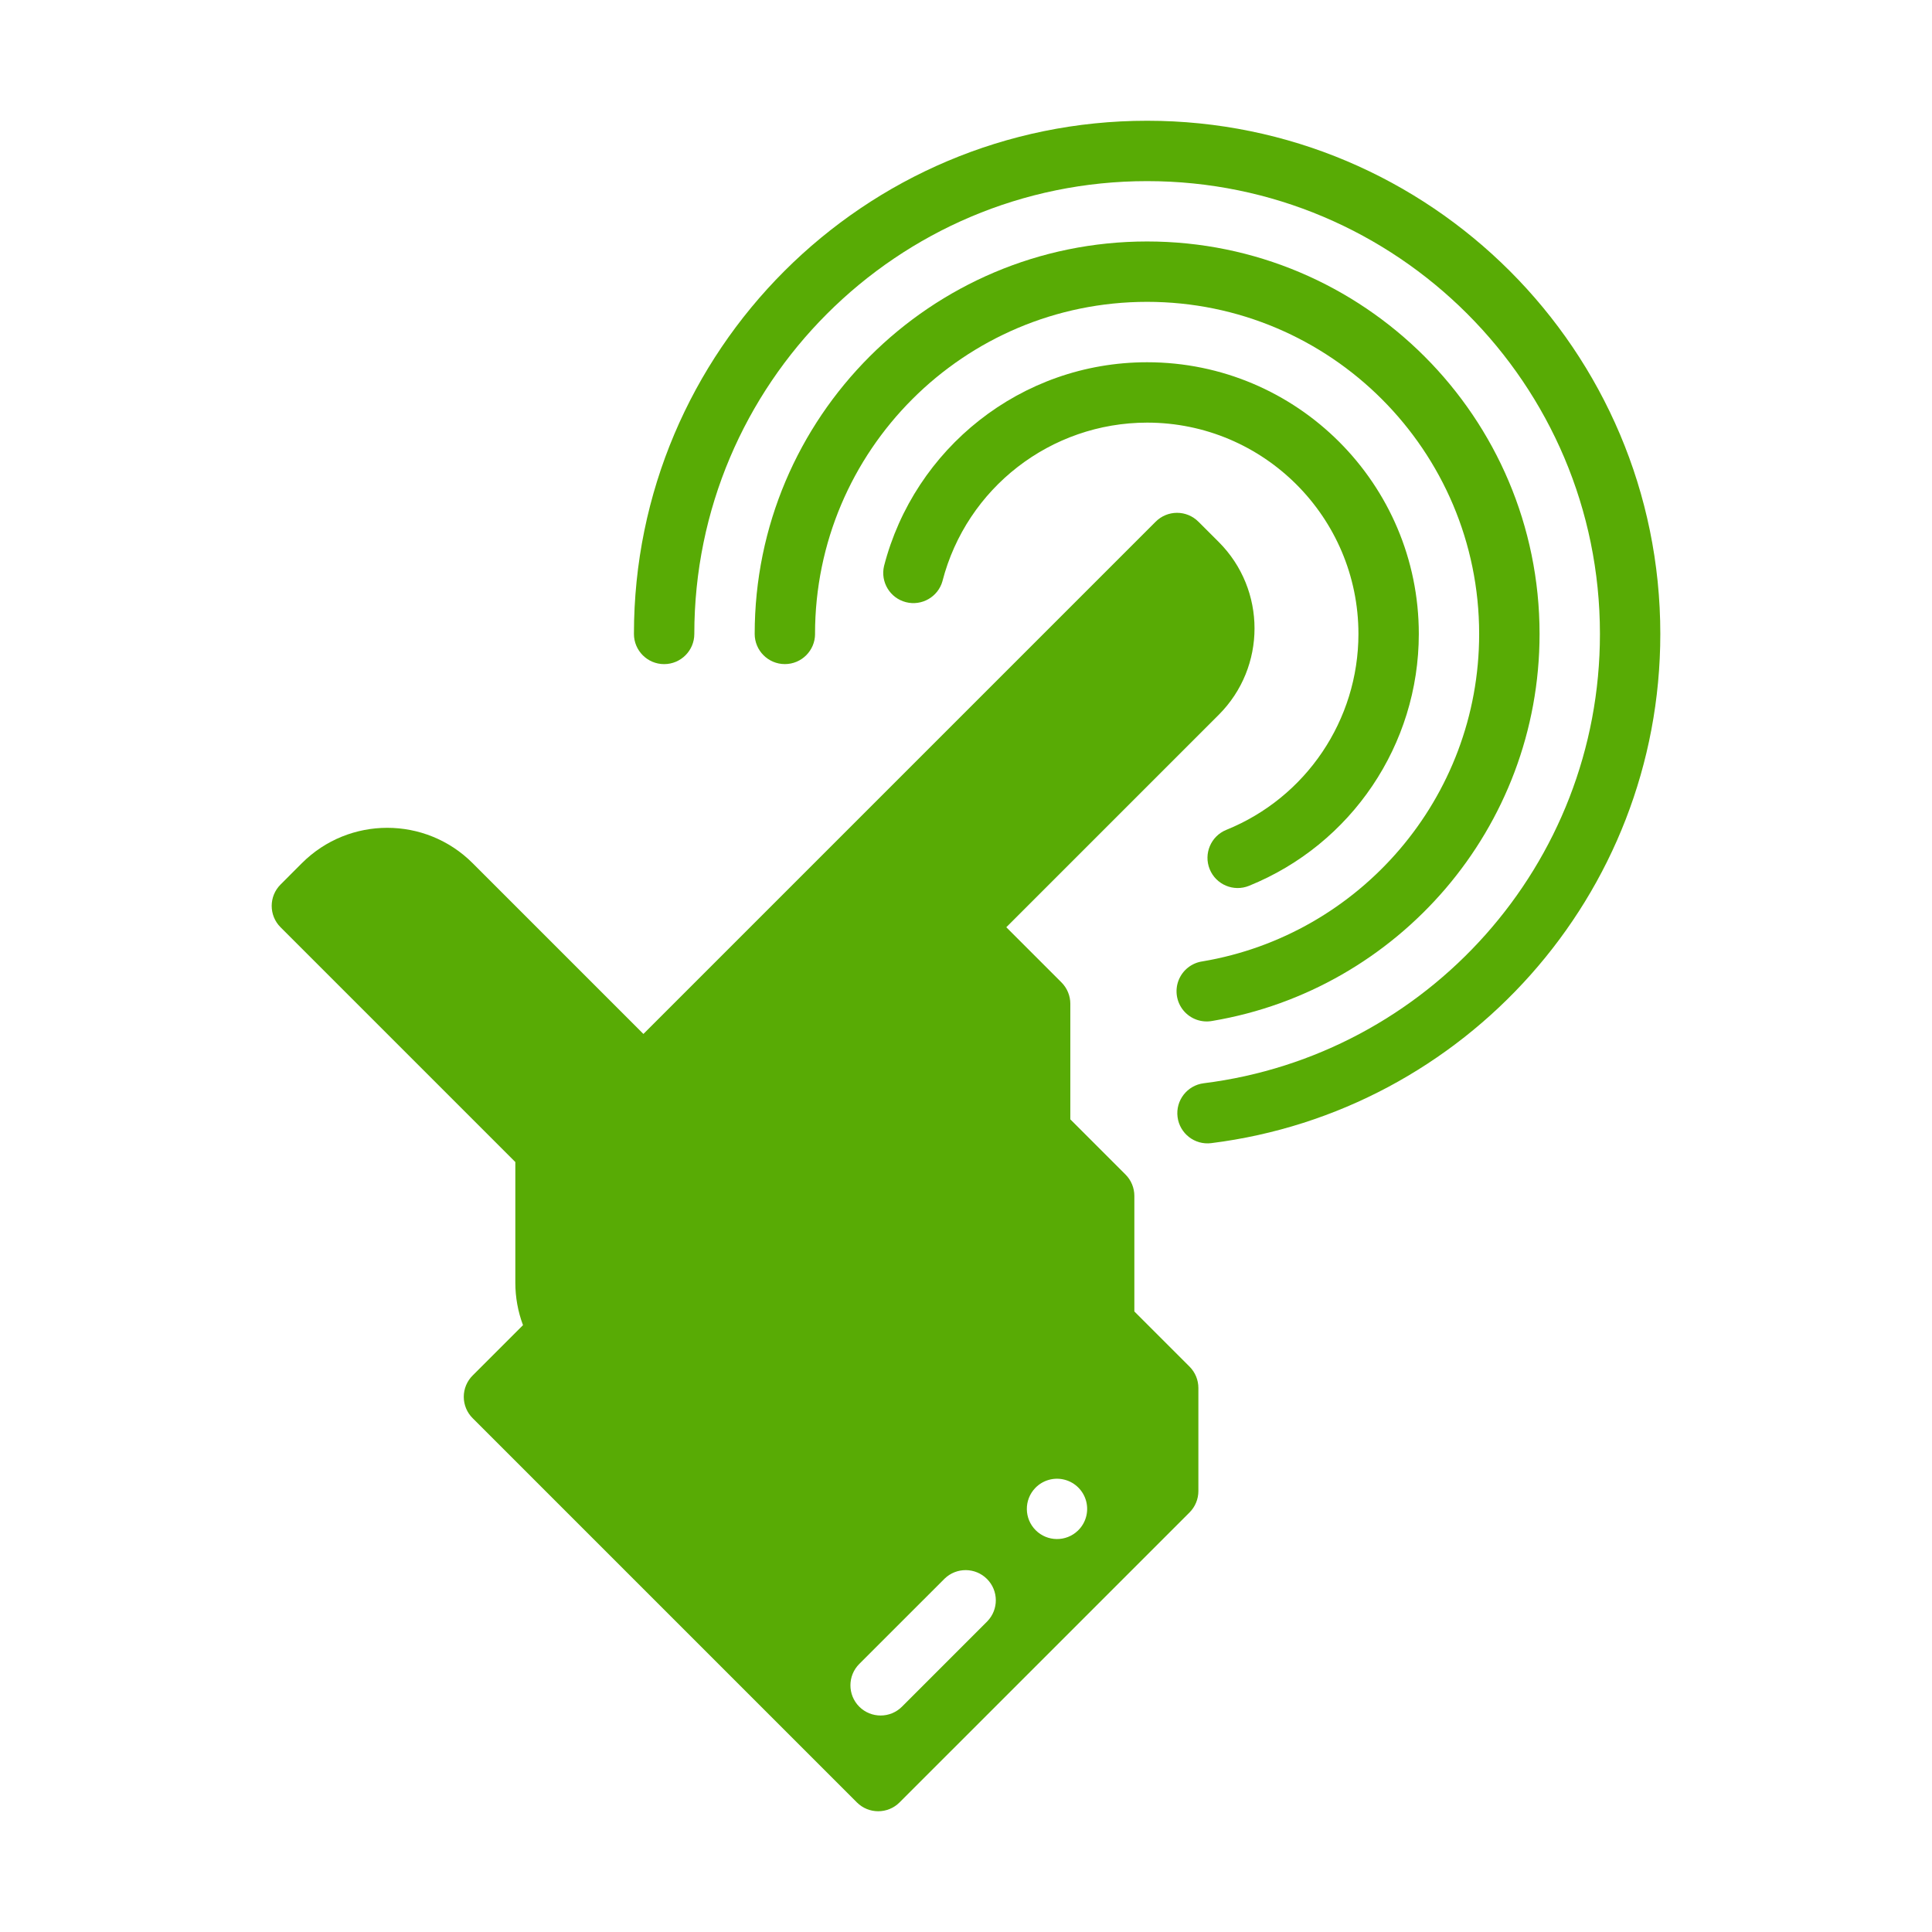
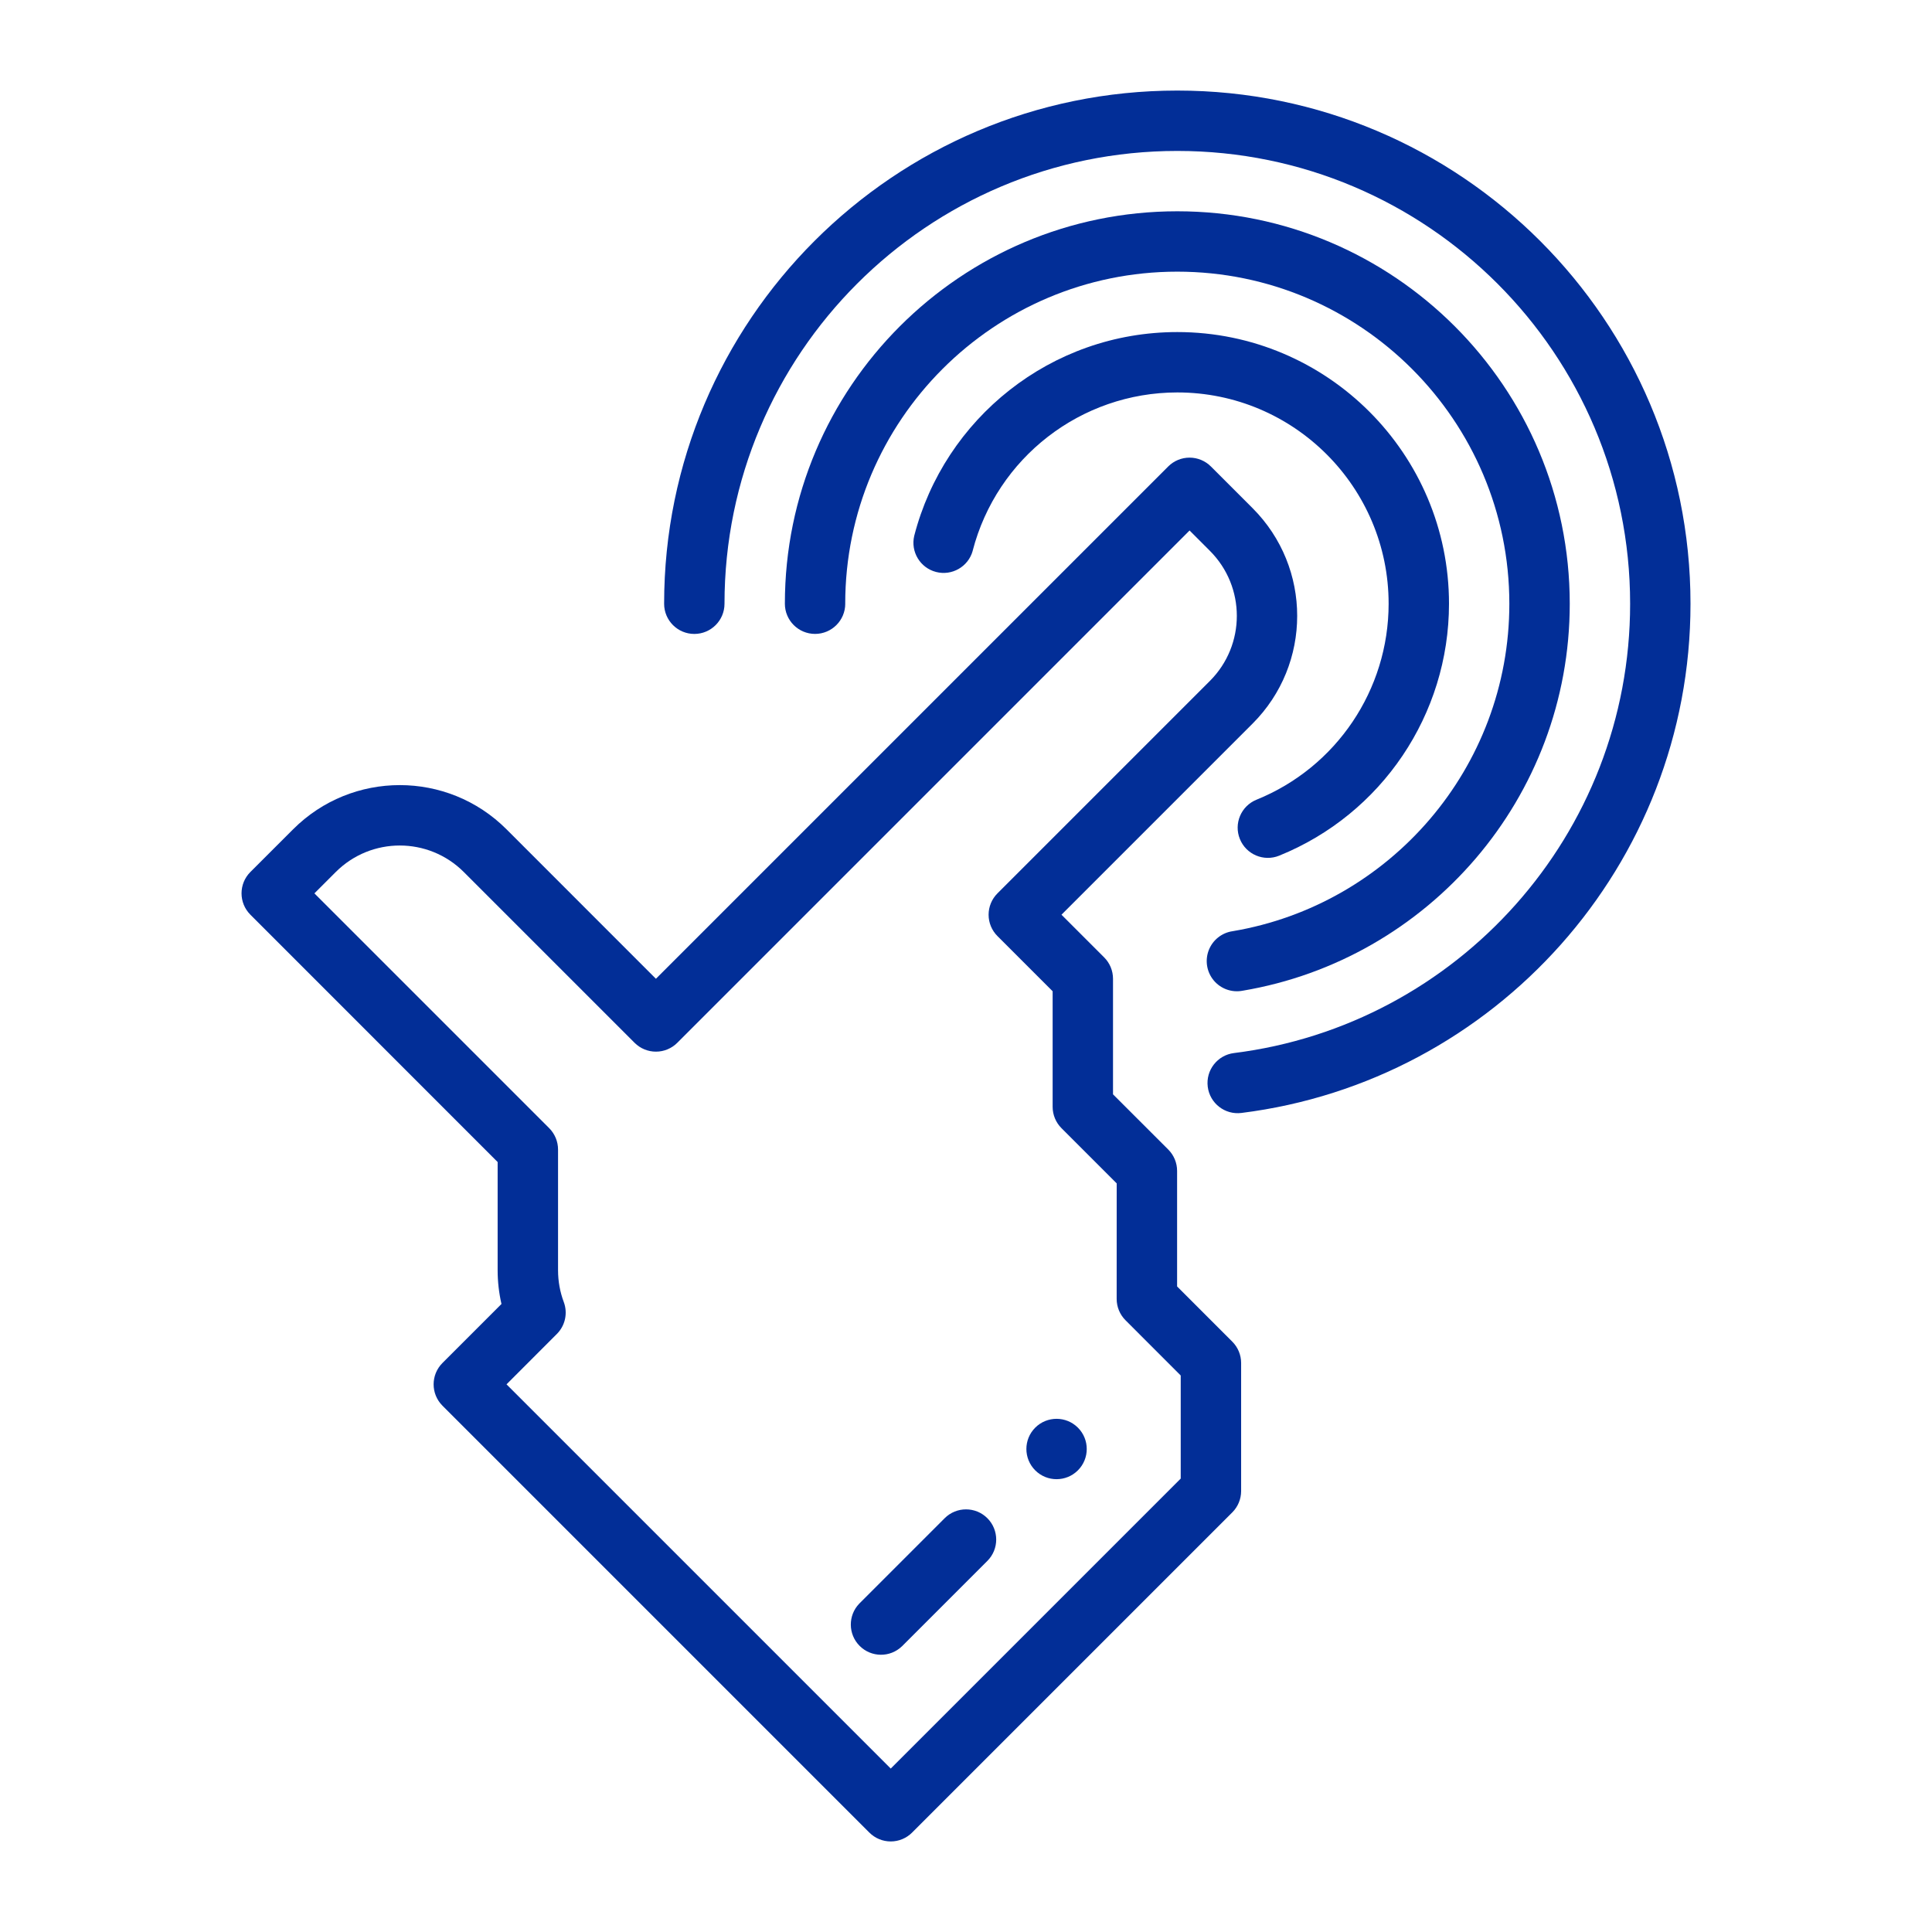
- <svg xmlns="http://www.w3.org/2000/svg" fill-rule="evenodd" stroke-linejoin="round" stroke-miterlimit="2" clip-rule="evenodd" viewBox="0 0 64 64" id="HandTouch">
-   <path d="m17.071 38.494-7.778-7.778a1 1 0 0 1 0-1.414l.707-.708a4 4 0 0 1 5.657 0l5.657 5.657 16.97-16.97a.999.999 0 0 1 1.414 0l.674.673a4.048 4.048 0 0 1 0 5.725l-7.037 7.037 1.828 1.828c.187.188.293.442.293.707v3.829l1.828 1.828a1 1 0 0 1 .293.707v3.829l1.829 1.828c.187.188.292.442.292.707v3.414c0 .266-.105.52-.292.708l-9.607 9.606a1 1 0 0 1-1.414 0L15.657 46.979a.997.997 0 0 1 0-1.414l1.668-1.668a4.011 4.011 0 0 1-.254-1.403zm12.808 18.042 2.828-2.829a1 1 0 0 0-1.414-1.414l-2.829 2.828a1.002 1.002 0 0 0 0 1.415c.391.39 1.024.39 1.415 0zm4.414-7.243a.999.999 0 1 1 1.414 1.411.999.999 0 0 1-1.414-1.411z" fill="#58ab05" class="color000000 svgShape" />
-   <path d="M31.22 19.25A7.008 7.008 0 0 1 38 14c3.862 0 7 3.137 7 7a7.006 7.006 0 0 1-4.376 6.49 1 1 0 1 0 .751 1.854A9.006 9.006 0 0 0 47 21c0-4.967-4.033-9-9-9-4.19 0-7.715 2.87-8.715 6.75a1 1 0 0 0 1.936.5z" fill="#58ab05" class="color000000 svgShape" />
-   <path d="M26.999 20.999c0-6.071 4.929-11 11-11 6.07 0 11 4.929 11 11 0 5.446-3.967 9.973-9.166 10.848a1 1 0 1 0 .33 1.972C46.31 32.785 51 27.436 51 20.999c0-7.175-5.826-13-13-13-7.175 0-13 5.825-13 13a1 1 0 0 0 2 0z" fill="#58ab05" class="color000000 svgShape" />
-   <path d="M23 21c0-8.279 6.721-15 15-15s15 6.721 15 15c0 7.644-5.729 13.96-13.124 14.884a.999.999 0 1 0 .248 1.984C48.505 36.821 55 29.663 55 21c0-9.383-7.617-17-17-17s-17 7.617-17 17a1 1 0 0 0 2 0z" fill="#58ab05" class="color000000 svgShape" />
+ <svg xmlns="http://www.w3.org/2000/svg" fill-rule="evenodd" stroke-linejoin="round" stroke-miterlimit="2" clip-rule="evenodd" viewBox="0 0 64 64" id="EasytoUse">
+   <path d="m21.728 32.423 16.97-16.97a1 1 0 0 1 1.415 0l1.38 1.38a5.048 5.048 0 0 1 0 7.138l-6.33 6.33 1.415 1.415c.187.187.292.442.292.707v3.828L38.7 38.08c.187.187.293.442.293.707v3.828l1.828 1.829c.188.187.293.442.293.707v4.242a1 1 0 0 1-.293.707L30.214 60.707a1 1 0 0 1-1.415 0L14.657 46.565a1 1 0 0 1 0-1.414l1.955-1.955a4.987 4.987 0 0 1-.127-1.116v-3.586L8.294 30.3a1 1 0 0 1 0-1.414l1.415-1.414a4.999 4.999 0 0 1 7.07 0zm17.678-14.85-16.97 16.971a1 1 0 0 1-1.415 0l-5.657-5.657a3 3 0 0 0-4.242 0l-.707.707 7.778 7.778c.187.188.293.443.293.708v4c0 .362.065.719.19 1.052a1 1 0 0 1-.23 1.058l-1.667 1.668 12.728 12.728 9.606-9.606v-3.415l-1.828-1.829a1 1 0 0 1-.294-.706l.001-3.829-1.829-1.829a1 1 0 0 1-.293-.706v-3.829l-1.828-1.828a1 1 0 0 1 0-1.415l7.037-7.037a3.048 3.048 0 0 0 0-4.31z" fill="#022e97" class="color000000 svgShape" />
+   <path d="M35.707 47.293a1 1 0 0 1 0 1.414 1 1 0 0 1-1.414 0 1 1 0 0 1 0-1.414 1 1 0 0 1 1.414 0zM29.88 54.535l2.828-2.828a1 1 0 0 0-1.415-1.414l-2.828 2.828a1 1 0 0 0 1.414 1.414zm2.34-36.286A7.008 7.008 0 0 1 39 13c3.862 0 7 3.138 7 7a7.006 7.006 0 0 1-4.376 6.491 1 1 0 1 0 .751 1.854A9.006 9.006 0 0 0 48 20c0-4.967-4.033-9-9-9-4.19 0-7.715 2.87-8.715 6.75a1 1 0 0 0 1.936.5z" fill="#022e97" class="color000000 svgShape" />
+   <path d="M27.999 19.999c0-6.071 4.929-11 11-11 6.07 0 11 4.929 11 11 0 5.446-3.967 9.973-9.166 10.848a1 1 0 1 0 .33 1.972C47.31 31.785 52 26.436 52 19.999c0-7.175-5.826-13-13-13-7.175 0-13 5.825-13 13a1 1 0 0 0 2 0z" fill="#022e97" class="color000000 svgShape" />
+   <path d="M24 20c0-8.279 6.721-15 15-15s15 6.721 15 15c0 7.644-5.729 13.96-13.124 14.884a.999.999 0 1 0 .248 1.984C49.505 35.821 56 28.663 56 20c0-9.383-7.617-17-17-17s-17 7.617-17 17a1 1 0 0 0 2 0z" fill="#022e97" class="color000000 svgShape" />
</svg>
